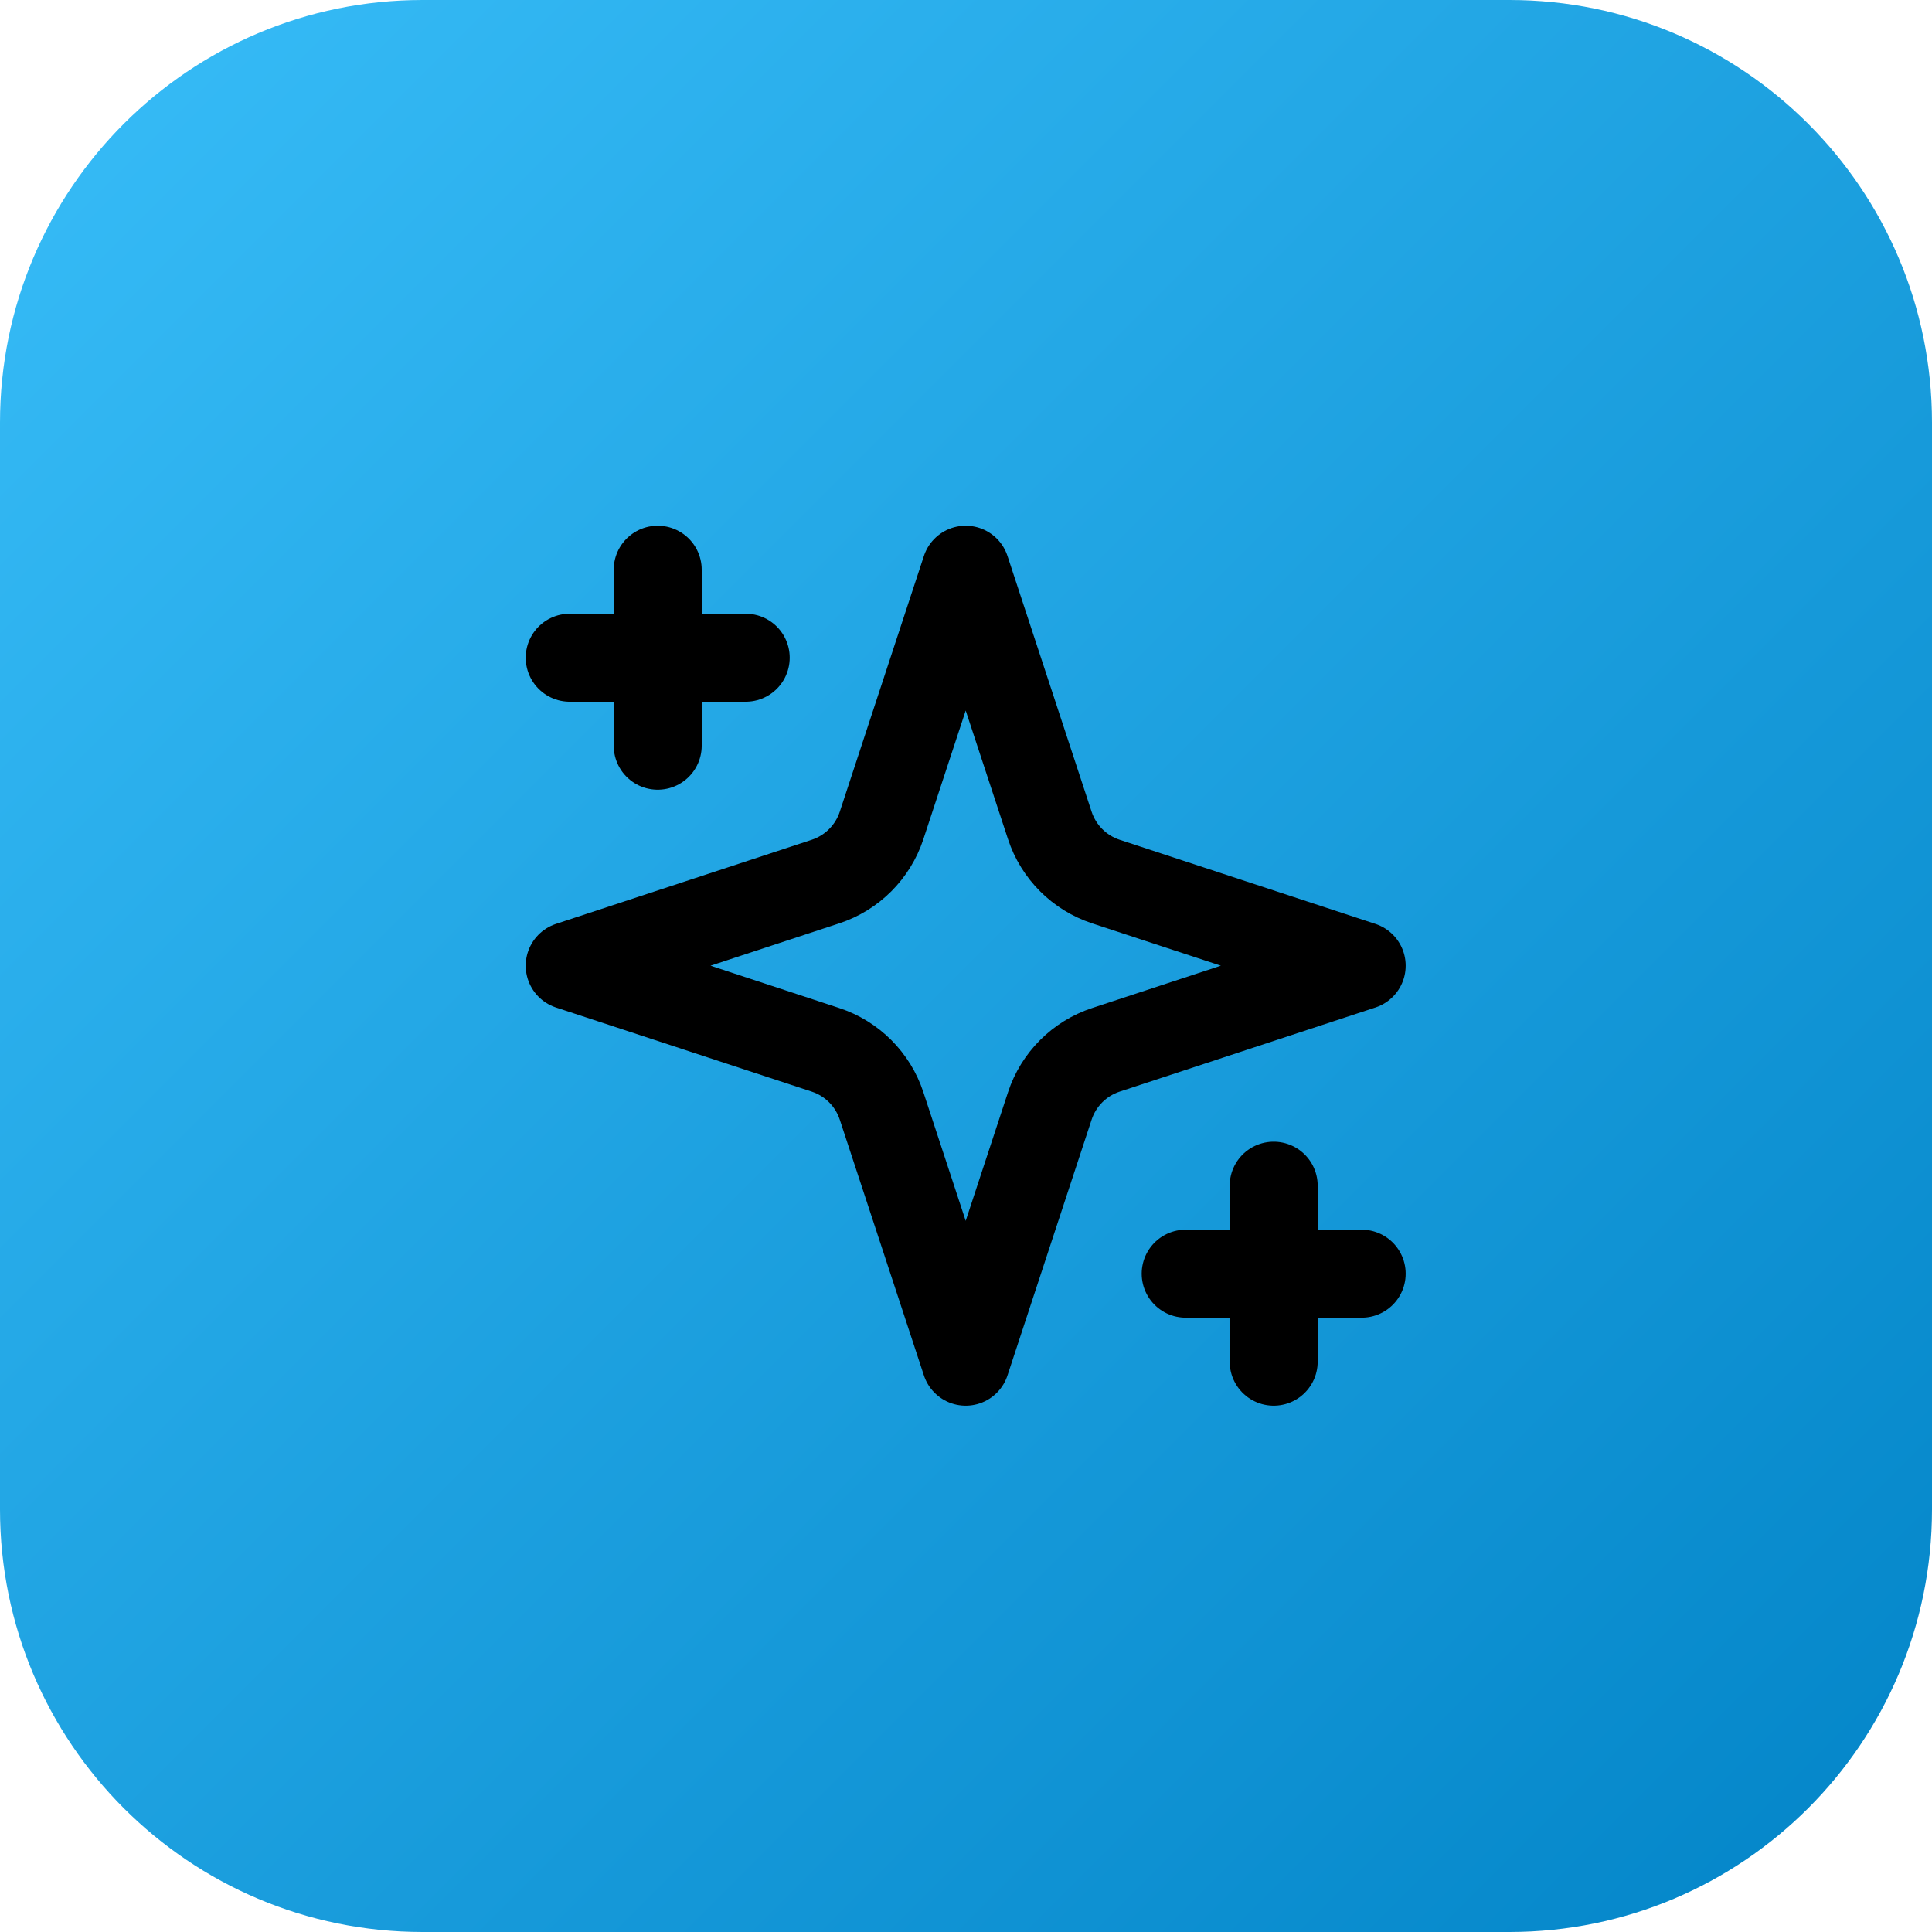
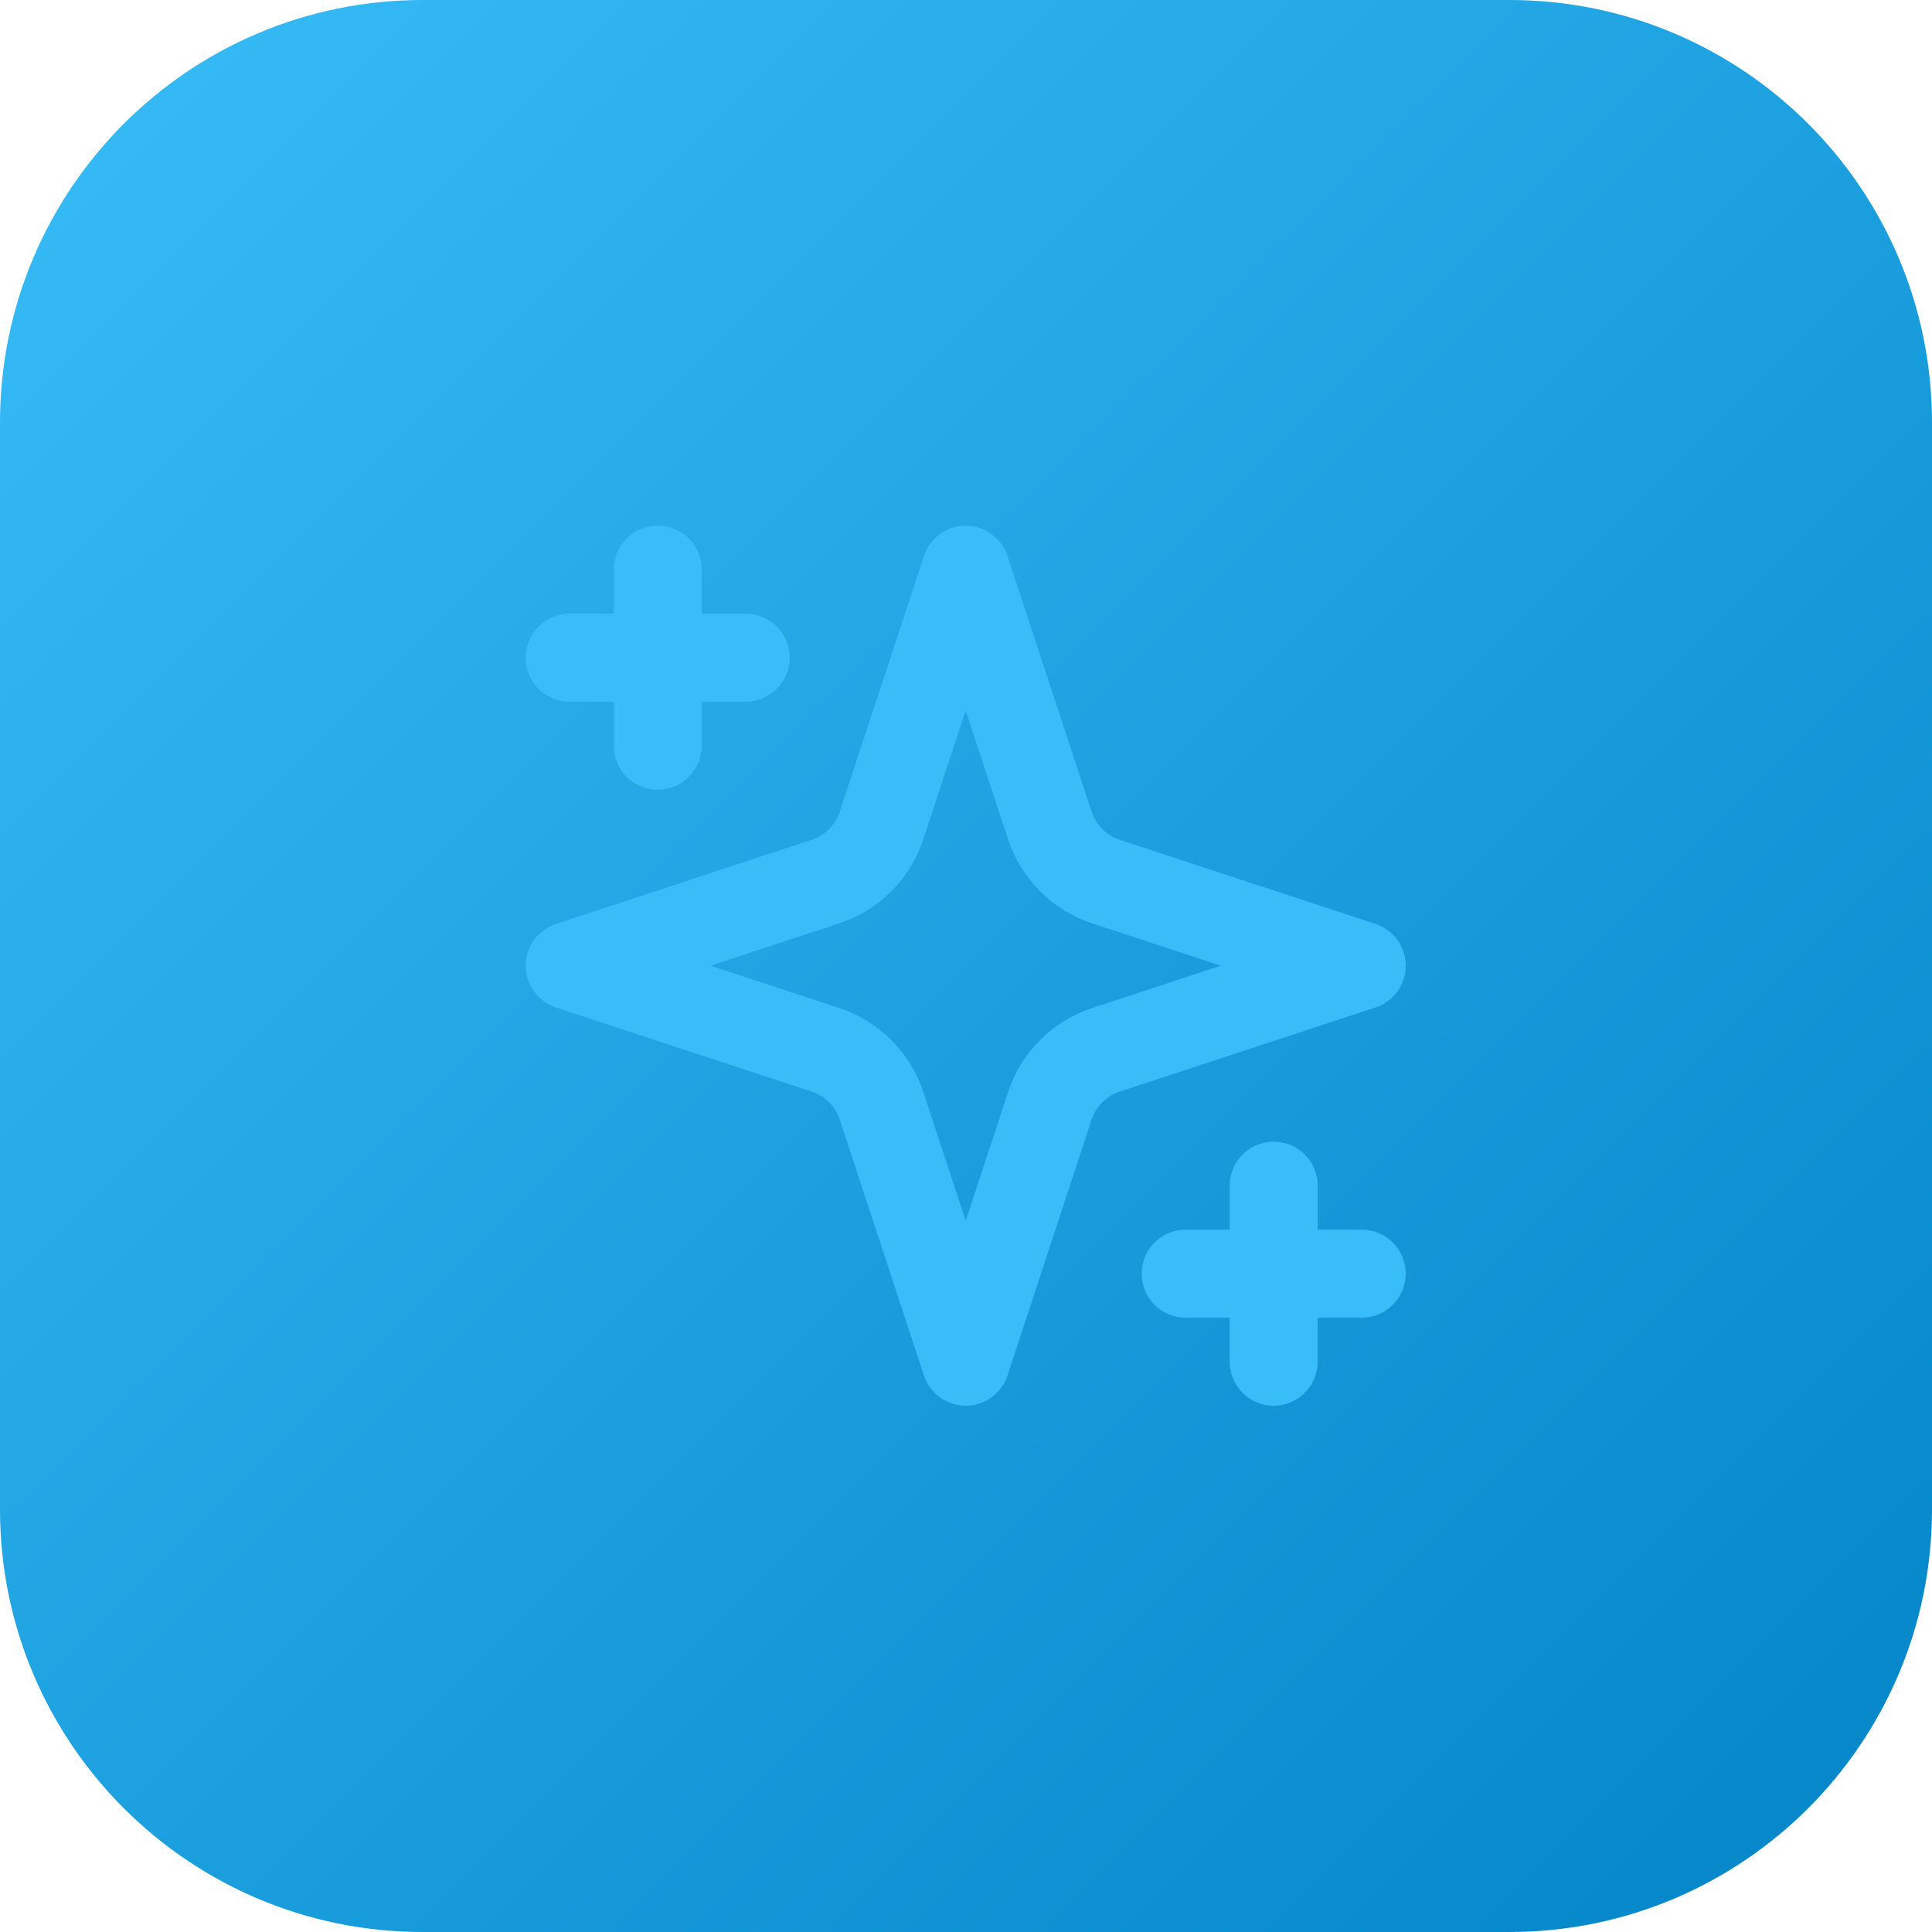
<svg xmlns="http://www.w3.org/2000/svg" width="512" height="512" viewBox="0 0 512 512" fill="none">
  <defs>
    <linearGradient id="app-icon-gradient" x1="0%" y1="0%" x2="100%" y2="100%">
      <stop offset="0%" stop-color="#38bdf8" />
      <stop offset="100%" stop-color="#0284c7" />
    </linearGradient>
  </defs>
  <rect width="512" height="512" rx="112" fill="url(#app-icon-gradient)" />
-   <g transform="translate(116, 116) scale(11.66)" stroke="#000000" stroke-width="2" stroke-linecap="round" stroke-linejoin="round" fill="none">
+   <g transform="translate(116, 116) scale(11.66)" stroke="#38bdf8" stroke-width="2" stroke-linecap="round" stroke-linejoin="round" fill="none">
    <path d="m12 3-1.912 5.813a2 2 0 0 1-1.275 1.275L3 12l5.813 1.912a2 2 0 0 1 1.275 1.275L12 21l1.912-5.813a2 2 0 0 1 1.275-1.275L21 12l-5.813-1.912a2 2 0 0 1-1.275-1.275L12 3Z" />
    <path d="M5 3v4" />
    <path d="M19 17v4" />
    <path d="M3 5h4" />
    <path d="M17 19h4" />
  </g>
</svg>
